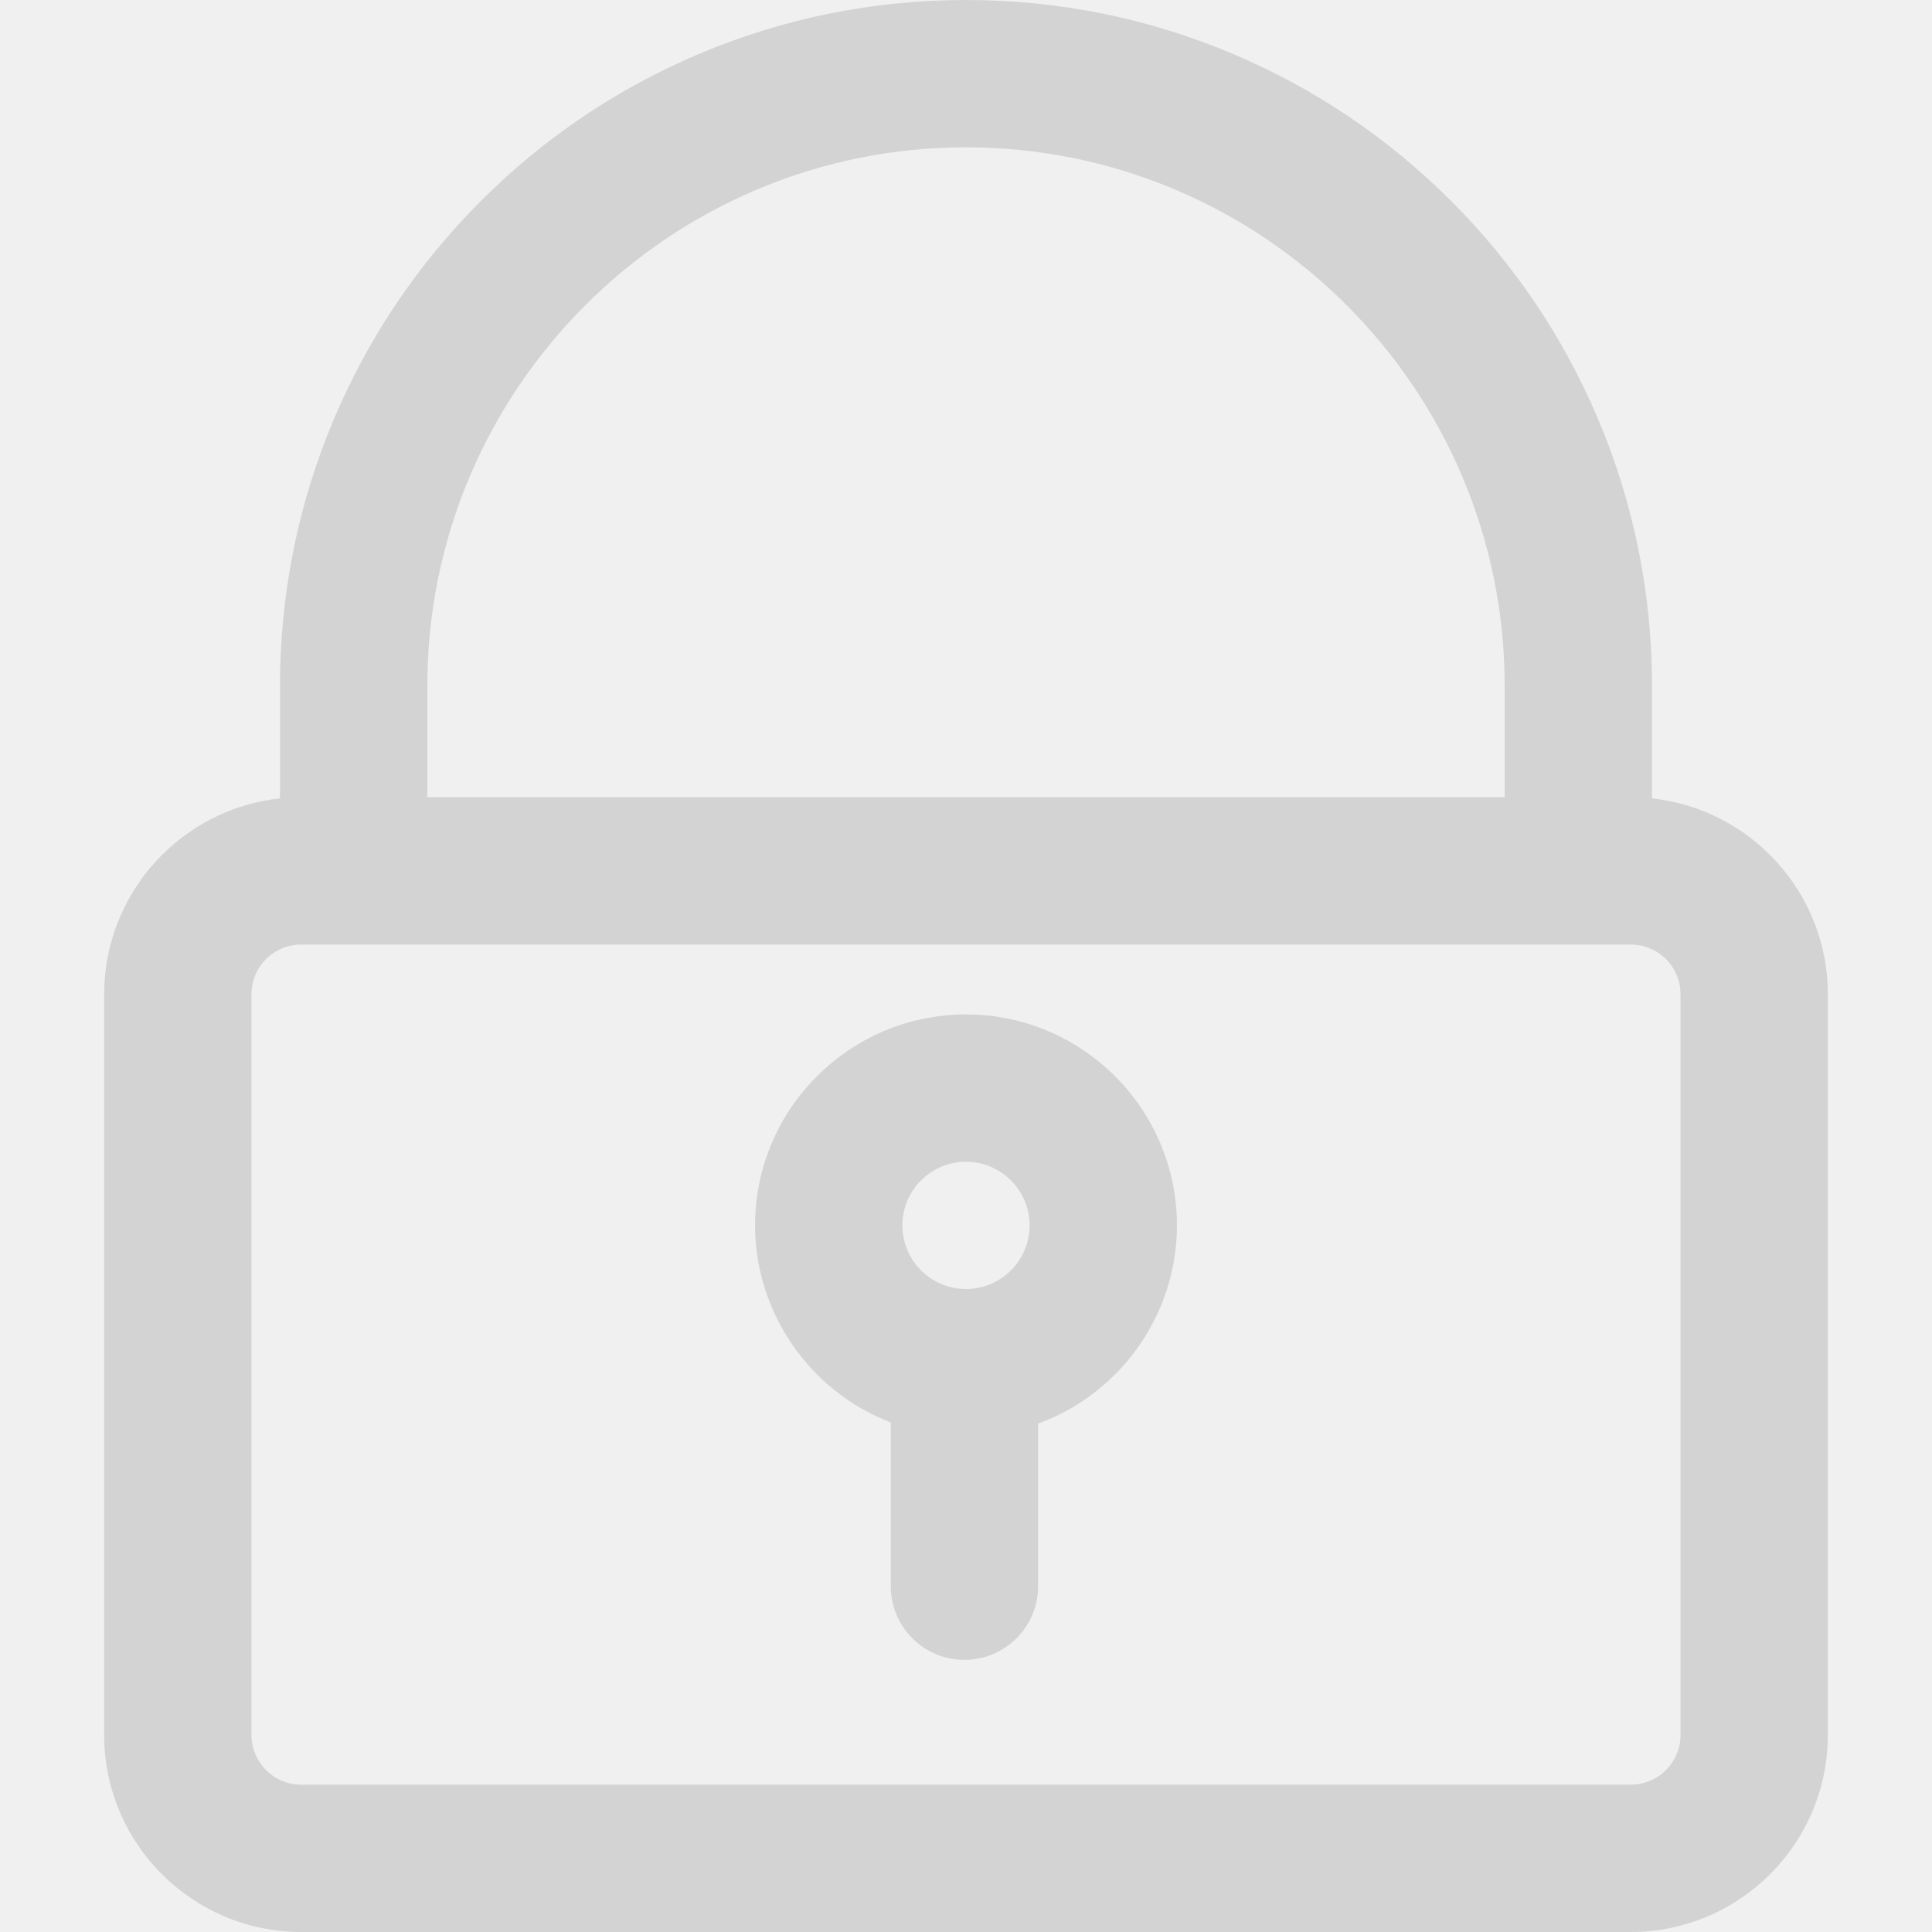
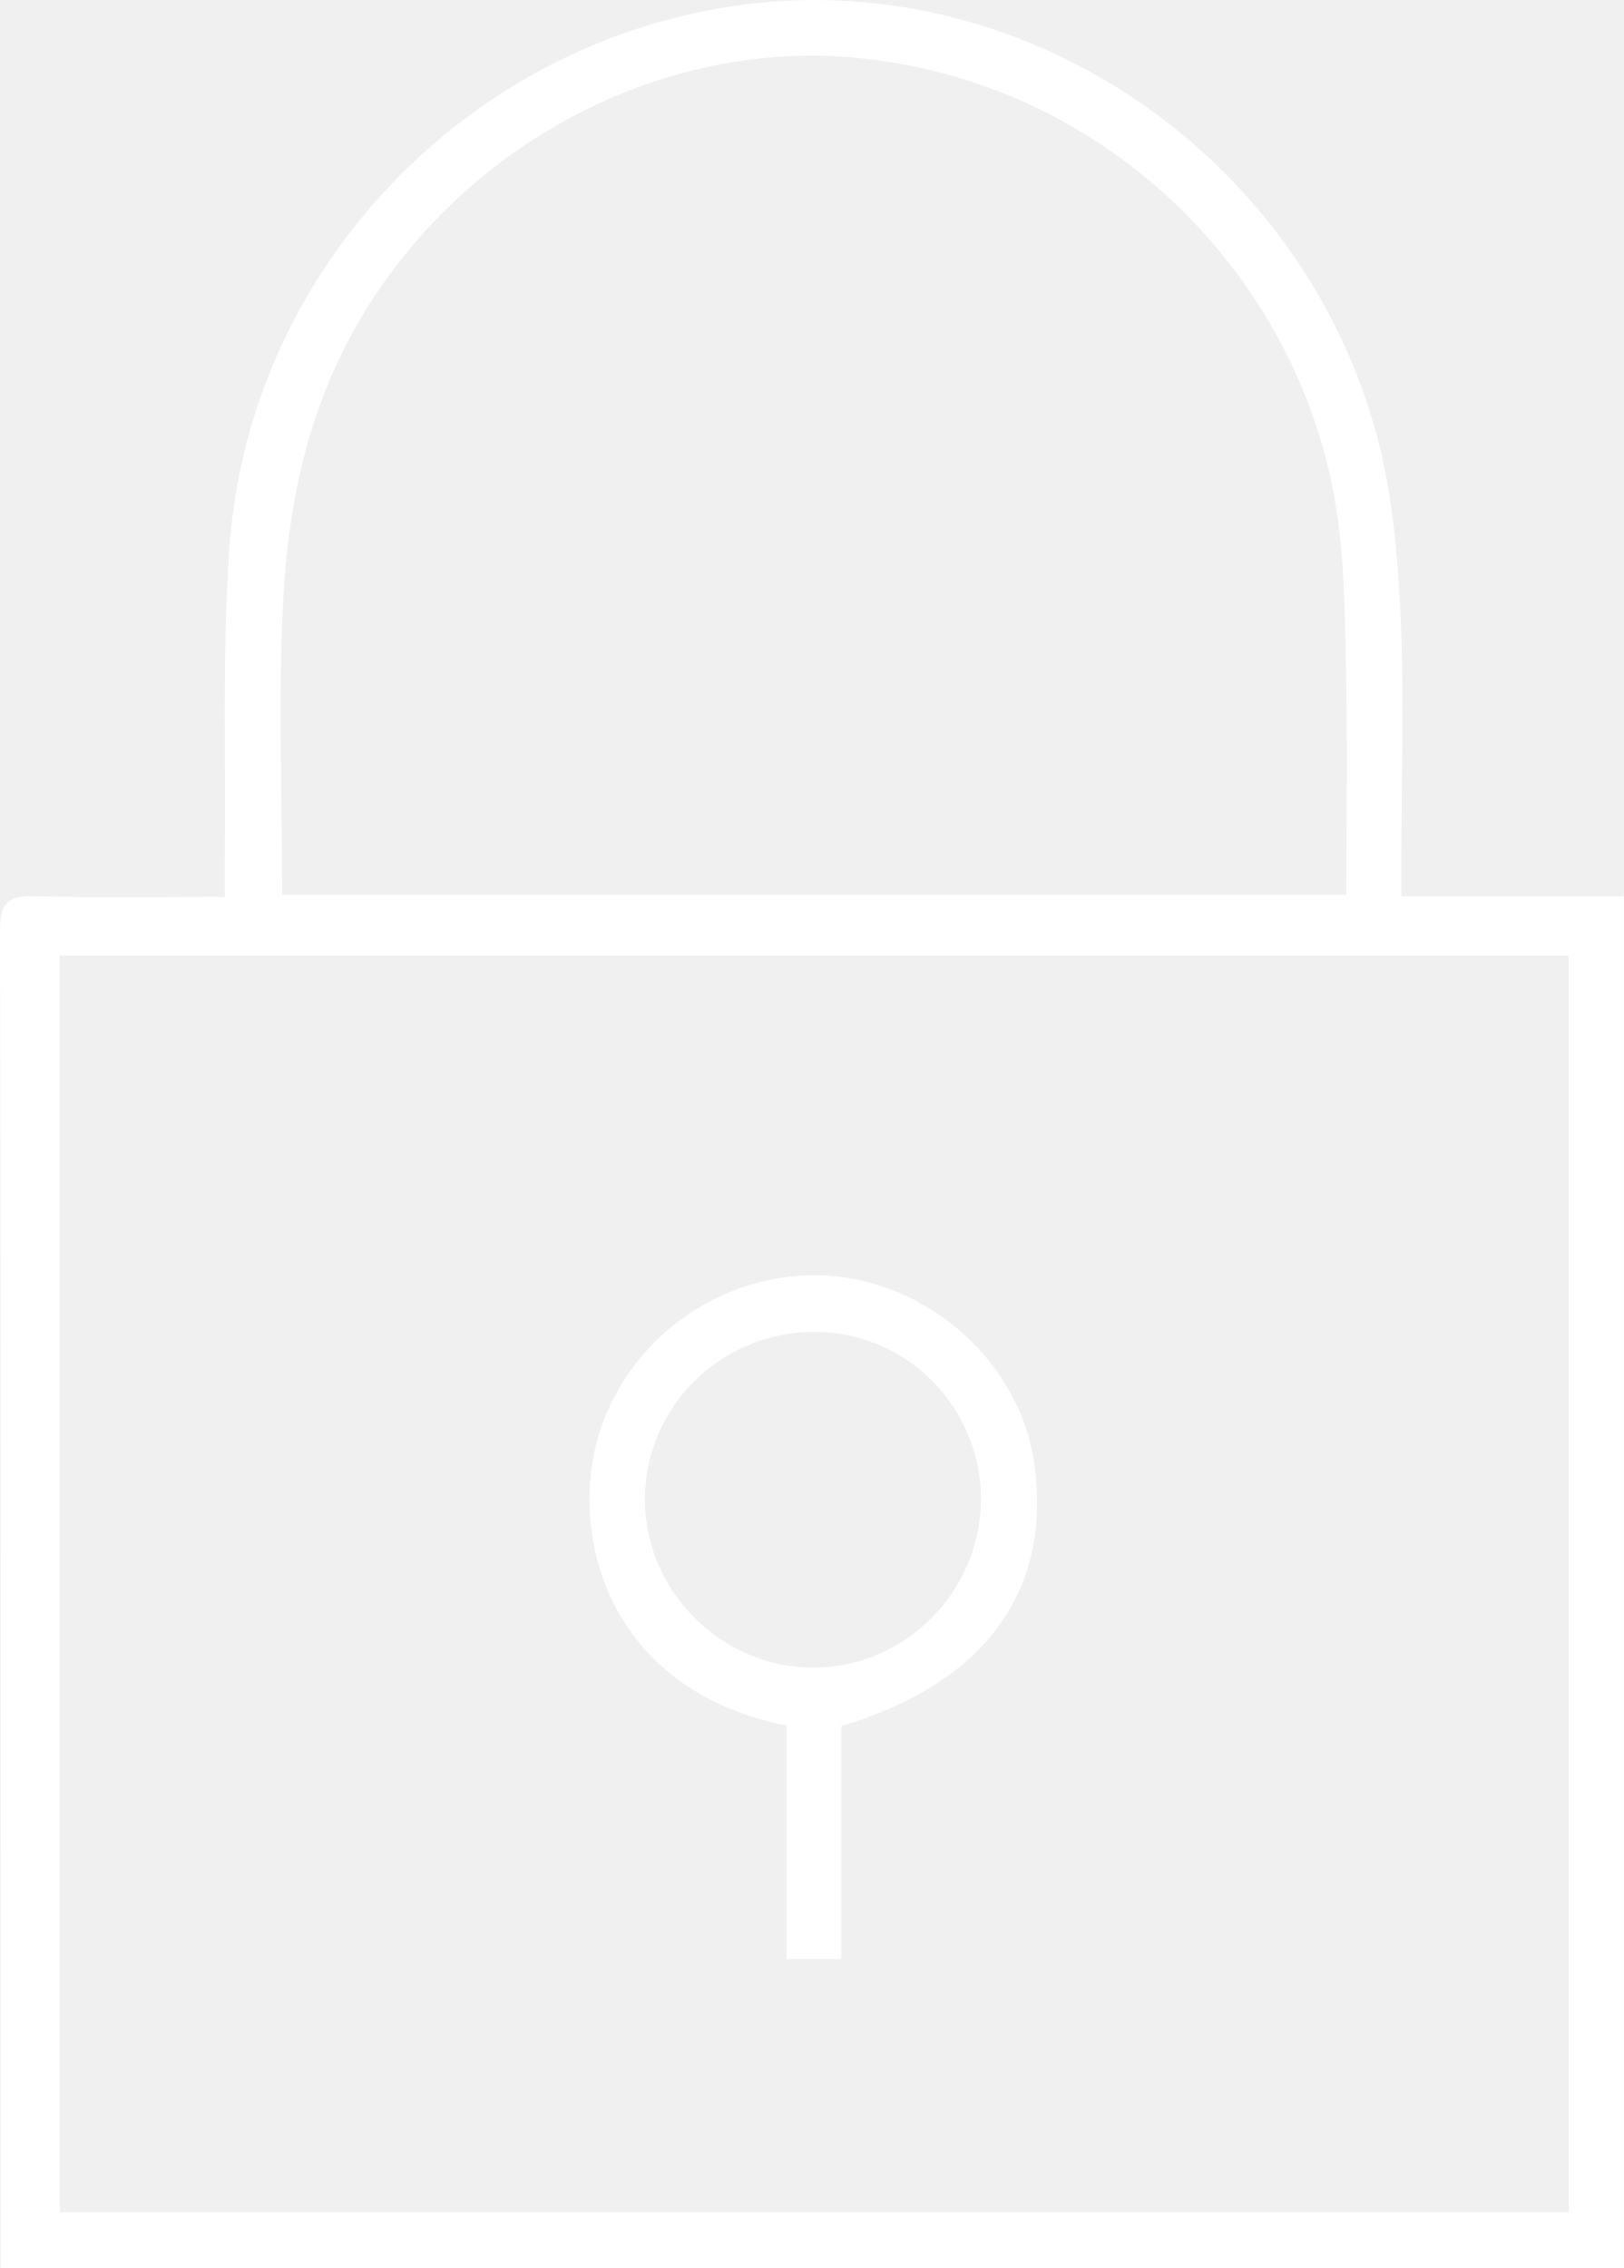
- <svg xmlns="http://www.w3.org/2000/svg" fill="lightgray" version="1.1" id="Capa_1" width="800px" height="800px" viewBox="0 0 574.922 574.922" xml:space="preserve">
-   <g>
-     <g>
-       <path d="M491.102,238.031v-33.892c0-27.472-5.39-54.146-16.021-79.278c-10.26-24.255-24.937-46.028-43.624-64.717    c-18.688-18.688-40.462-33.365-64.717-43.623C341.607,5.891,314.934,0.5,287.461,0.5s-54.146,5.391-79.279,16.021    c-24.255,10.259-46.028,24.935-64.717,43.623c-18.688,18.688-33.366,40.462-43.624,64.717    c-10.63,25.133-16.021,51.806-16.021,79.278v33.892c-29.34,2.925-52.328,27.753-52.328,57.85v220.4    c0,32.059,26.082,58.141,58.14,58.141h395.657c32.059,0,58.141-26.082,58.141-58.141v-220.4    C543.431,265.784,520.442,240.957,491.102,238.031z M74.333,516.281v-220.4c0-6.391,3.921-11.865,9.489-14.154    c1.792-0.736,3.753-1.146,5.812-1.146h15.609h21.42h321.6h21.421h15.608c2.058,0,4.02,0.409,5.812,1.146    c5.567,2.289,9.488,7.763,9.488,14.154v220.4c0,8.451-6.85,15.301-15.3,15.301H89.633    C81.183,531.582,74.333,524.73,74.333,516.281z M126.662,204.139c0-88.807,71.993-160.799,160.8-160.799l0,0    c88.807,0,160.8,71.993,160.8,160.799v33.602h-321.6V204.139L126.662,204.139z" />
-       <path d="M485.289,574.922H89.632c-32.334,0-58.64-26.306-58.64-58.641v-220.4c0-14.615,5.431-28.626,15.292-39.451    c9.692-10.64,22.83-17.322,37.036-18.849v-33.441c0-27.539,5.403-54.277,16.061-79.473c10.283-24.314,24.997-46.141,43.731-64.875    c18.733-18.733,40.561-33.446,64.875-43.73C233.184,5.403,259.922,0,287.461,0C315,0,341.739,5.403,366.935,16.061    c24.314,10.283,46.142,24.996,64.876,43.73c18.732,18.734,33.446,40.561,43.731,64.875c10.656,25.194,16.06,51.933,16.06,79.473    v33.441c14.207,1.527,27.345,8.21,37.037,18.85c9.861,10.825,15.291,24.835,15.291,39.451v220.4    C543.93,548.616,517.624,574.922,485.289,574.922z M287.461,1c-27.404,0-54.012,5.377-79.084,15.981    c-24.196,10.234-45.916,24.875-64.558,43.516c-18.643,18.643-33.284,40.363-43.517,64.558    c-10.604,25.072-15.981,51.679-15.981,79.083v34.345l-0.451,0.045c-14.132,1.409-27.218,8.005-36.846,18.575    c-9.693,10.64-15.031,24.412-15.031,38.777v220.4c0,31.783,25.857,57.641,57.64,57.641h395.657    c31.783,0,57.641-25.857,57.641-57.641v-220.4c0-14.366-5.338-28.137-15.03-38.777c-9.628-10.569-22.714-17.166-36.848-18.575    l-0.45-0.045v-34.345c0-27.406-5.377-54.014-15.981-79.083c-10.234-24.195-24.875-45.916-43.517-64.558    c-18.643-18.642-40.363-33.283-64.558-43.516C341.474,6.377,314.866,1,287.461,1z M485.291,532.082H89.633    c-8.712,0-15.8-7.088-15.8-15.801v-220.4c0-6.432,3.846-12.169,9.799-14.616c1.91-0.785,3.93-1.183,6.001-1.183h395.658    c2.072,0,4.091,0.398,6.002,1.183c5.952,2.447,9.798,8.185,9.798,14.616v220.4C501.091,524.994,494.003,532.082,485.291,532.082z     M89.633,281.082c-1.941,0-3.832,0.373-5.622,1.108c-5.576,2.292-9.179,7.667-9.179,13.691v220.4    c0,8.161,6.639,14.801,14.8,14.801h395.658c8.16,0,14.8-6.64,14.8-14.801v-220.4c0-6.024-3.603-11.399-9.179-13.691    c-1.789-0.735-3.681-1.108-5.621-1.108H89.633z M448.762,238.241h-322.6v-34.102c0-88.941,72.359-161.299,161.3-161.299    s161.3,72.358,161.3,161.299V238.241z M127.162,237.241h320.6v-33.102c0-88.389-71.91-160.299-160.3-160.299    c-88.39,0-160.3,71.91-160.3,160.299V237.241z" />
-     </g>
-     <g>
-       <path d="M287.461,302.375c-34.337,0-62.272,27.936-62.272,62.273c0,26.639,16.816,49.422,40.388,58.299v40.58v8.488    c0,5.18,1.838,9.93,4.898,13.635c3.928,4.756,9.871,7.787,16.521,7.787c6.609,0,12.518-2.996,16.447-7.701    c3.104-3.717,4.973-8.5,4.973-13.721v-8.357v-40.369c24.059-8.623,41.317-31.652,41.317-58.641    C349.734,330.311,321.799,302.375,287.461,302.375z M287.461,384.082c-10.732,0-19.433-8.701-19.433-19.434    s8.701-19.434,19.433-19.434s19.433,8.701,19.433,19.434S298.194,384.082,287.461,384.082z" />
-       <path d="M286.997,493.938c-6.562,0-12.724-2.904-16.907-7.969c-3.233-3.914-5.013-8.869-5.013-13.953v-48.724    c-24.171-9.257-40.388-32.779-40.388-58.644c0-34.613,28.16-62.773,62.772-62.773s62.773,28.16,62.773,62.773    c0,26.31-16.59,49.972-41.317,58.991v48.376c0,5.125-1.808,10.111-5.089,14.041C299.646,491.065,293.511,493.938,286.997,493.938z     M287.461,302.875c-34.062,0-61.772,27.712-61.772,61.773c0,25.566,16.101,48.807,40.064,57.831l0.324,0.122v49.414    c0,4.852,1.699,9.581,4.784,13.316c3.992,4.833,9.874,7.605,16.136,7.605c6.216,0,12.071-2.741,16.063-7.521    c3.132-3.751,4.856-8.51,4.856-13.4v-49.078l0.331-0.119c24.516-8.786,40.986-32.163,40.986-58.17    C349.234,330.587,321.523,302.875,287.461,302.875z M287.461,384.582c-10.991,0-19.933-8.942-19.933-19.934    s8.942-19.934,19.933-19.934s19.933,8.942,19.933,19.934S298.452,384.582,287.461,384.582z M287.461,345.715    c-10.439,0-18.933,8.493-18.933,18.934s8.493,18.934,18.933,18.934c10.44,0,18.933-8.493,18.933-18.934    S297.901,345.715,287.461,345.715z" />
-     </g>
-   </g>
+ <svg xmlns="http://www.w3.org/2000/svg" id="Calque_1" data-name="Calque 1" viewBox="0 0 96.23 134.42">
+   <defs>
+     <style>
+       .cls-1 {
+         fill: #fff;
+       }
+     </style>
+   </defs>
+   <path class="cls-1" d="m96.23,134.42H.04v-1.99c0-25.76.02-51.52-.04-77.28,0-1.64.47-2.08,2.06-2.03,3.67.11,7.34.04,11.26.04,0-.82,0-1.5,0-2.17.07-6.19-.16-12.4.28-18.56C14.8,15.57,28.3,1.86,45,.17c16.26-1.65,31.94,9.11,36.5,25.29.97,3.44,1.31,7.11,1.49,10.7.25,4.95.06,9.93.06,14.89,0,.63,0,1.26,0,2.07h13.18v81.3Zm-3.26-77.78H3.55v74.48h89.42V56.64Zm-76.26-3.61h63.08c0-4.54.07-8.97-.02-13.39-.07-3.26-.09-6.56-.62-9.76-2.32-13.9-13.98-25.29-28.83-26.49-13.17-1.06-26.57,7.39-31.37,20.63-1.27,3.5-1.92,7.35-2.14,11.08-.35,5.92-.09,11.88-.09,17.93Z" />
+   <path class="cls-1" d="m49.86,102.3c0,2.34,0,4.61,0,6.89s0,4.53,0,6.92h-3.25v-13.84c-9.26-1.85-12.26-9.09-11.58-15.02.74-6.49,6.44-11.57,13.05-11.67,6.39-.1,12.28,4.84,13.2,11.06,1.12,7.57-2.86,13.12-11.42,15.66Zm8.28-13.35c.03-5.51-4.34-9.97-9.81-10.01-5.57-.04-10.11,4.42-10.11,9.93,0,5.42,4.5,9.93,9.93,9.97,5.41.04,9.94-4.45,9.98-9.89Z" />
</svg>
